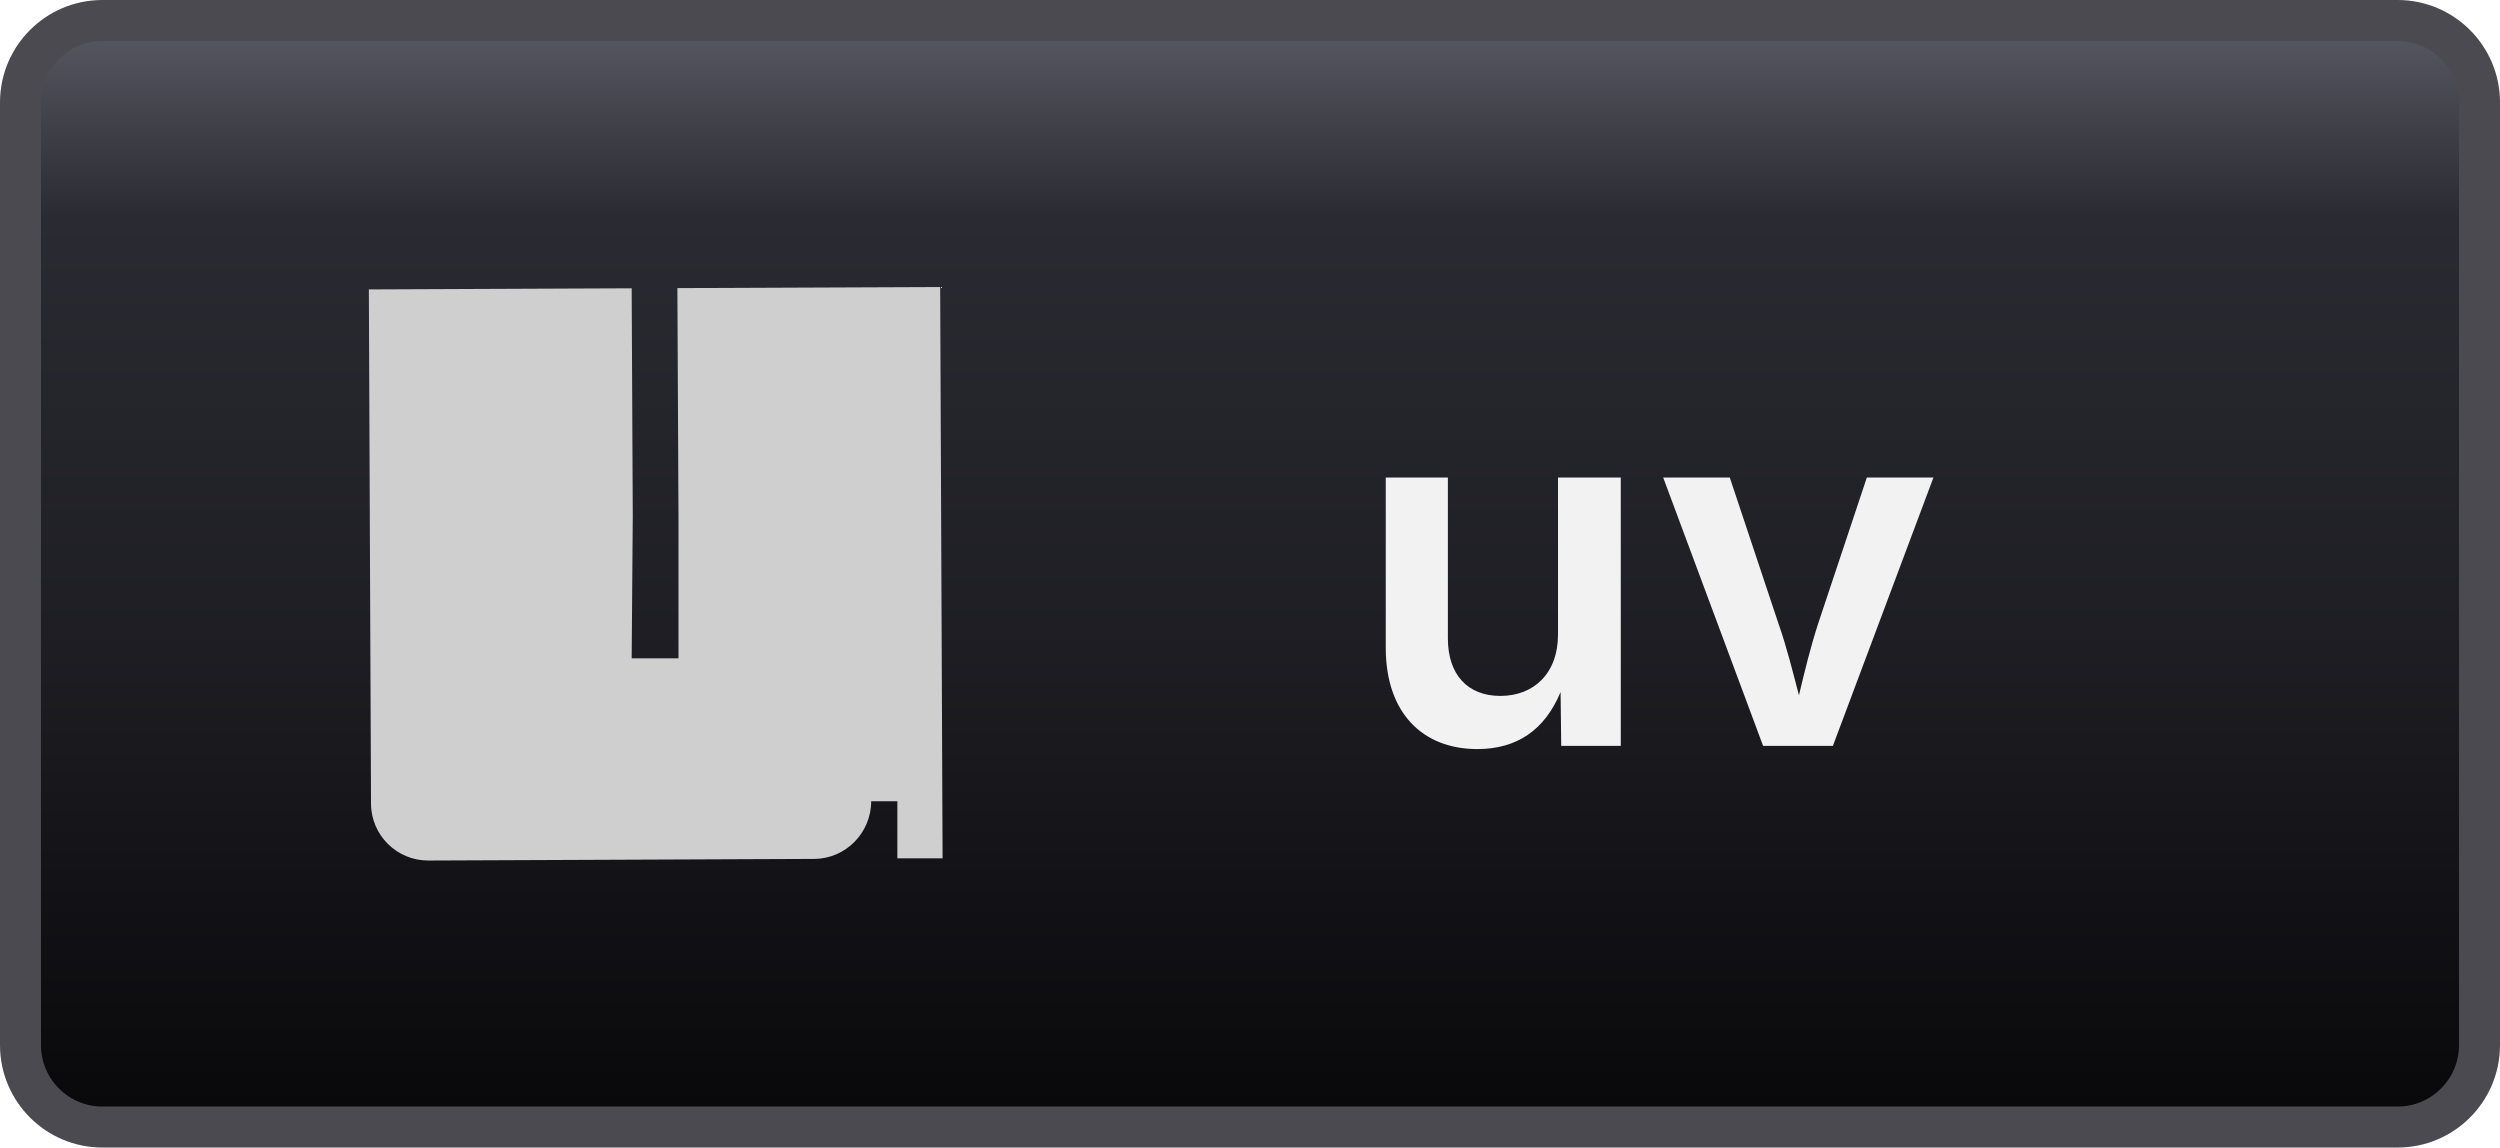
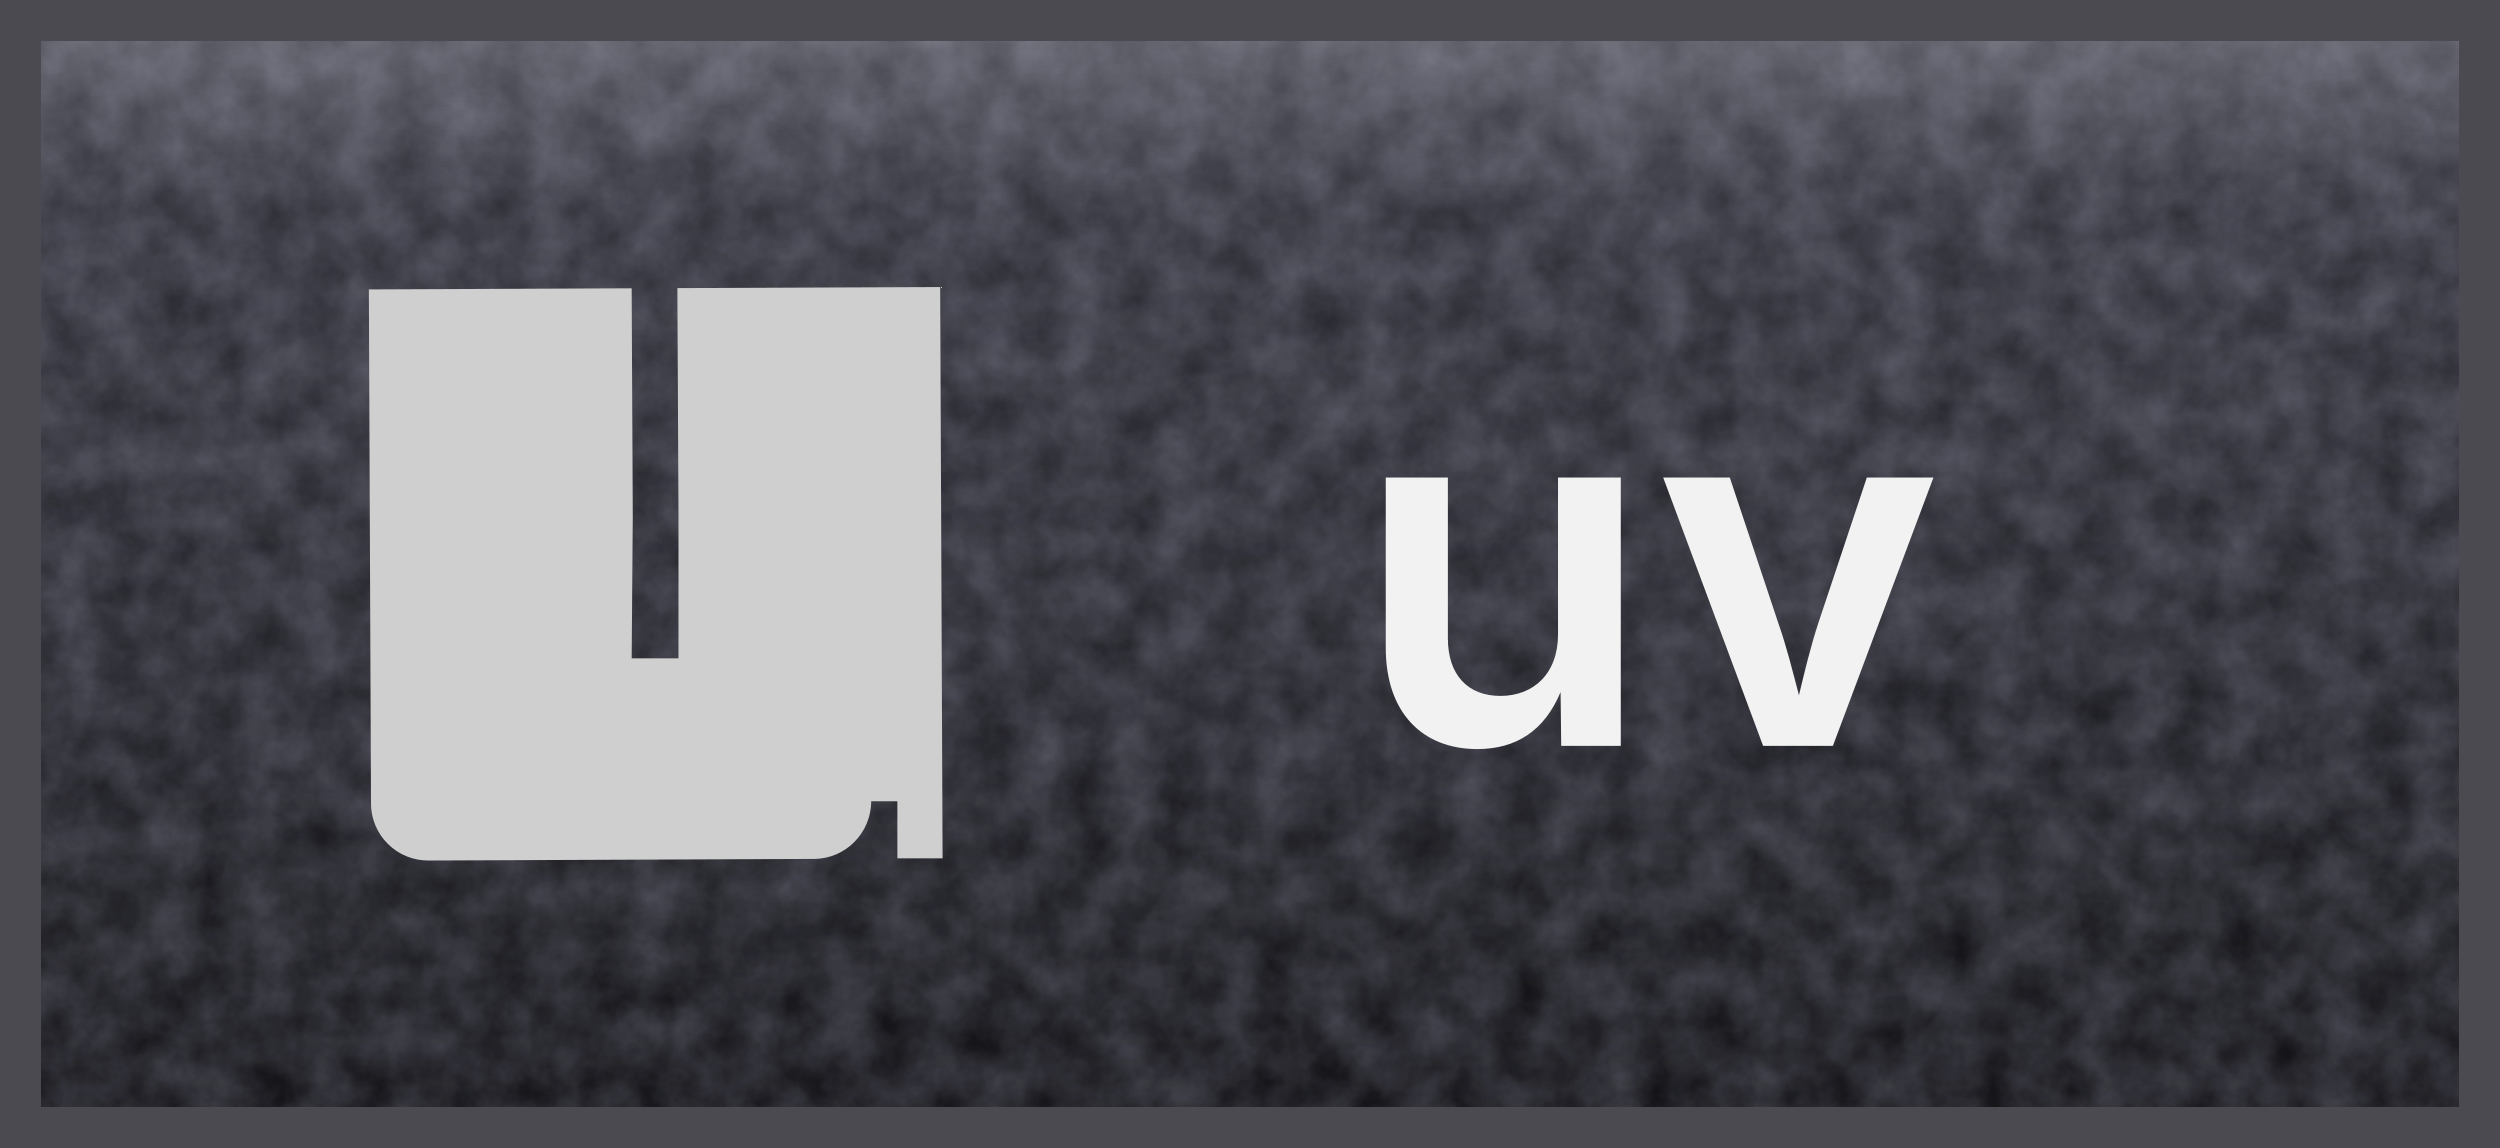
<svg xmlns="http://www.w3.org/2000/svg" width="61" height="28" viewBox="0 0 61 28" role="img" aria-label="uv">
  <defs>
    <linearGradient id="pt" x1="0" y1="0" x2="0" y2="1">
      <stop offset="0" stop-color="#5a5a64" />
      <stop offset="0.18" stop-color="#2a2a32" />
      <stop offset="0.55" stop-color="#1e1e24" />
      <stop offset="1" stop-color="#08080a" />
    </linearGradient>
+     <filter id="gn" x="0" y="0" width="1" height="1" filterUnits="objectBoundingBox" primitiveUnits="userSpaceOnUse" color-interpolation-filters="sRGB">
+       <feTurbulence type="fractalNoise" baseFrequency="0.85" numOctaves="4" seed="4" stitchTiles="stitch" result="n" />
+       <feColorMatrix type="matrix" values="0 0 0 0 0.78  0 0 0 0 0.78  0 0 0 0 0.82  0 0 0 0.45 0" in="n" result="g" />
+       <feBlend in="SourceGraphic" in2="g" mode="overlay" />
+     </filter>
  </defs>
-   <rect x="0.5" y="0.5" width="60" height="27" rx="2" fill="url(#pt)" stroke="#4a4a50" />
+   <rect x="0" y="0" width="61" height="28" shape-rendering="crispEdges" fill="url(#pt)" filter="url(#gn)" />
+   <rect x="0.5" y="0.5" width="60" height="27" fill="none" stroke="#4a4a50" shape-rendering="crispEdges" />
  <g transform="translate(9.00 7.00) scale(0.5833)" fill="#cfcfcf">
    <path d="m0 .106.05 11.95.04 9.56c.005 1.32 1.08 2.385 2.4 2.38l9.56-.04 5.975-.025.608-.003c1.316-.006 2.38-1.096 2.38-2.412h1.095v2.389L24 23.904 23.899.005 12.906.051l.046 9.524v5.964h-1.958L11.04 9.584 10.994.059Z" />
  </g>
  <text x="33" y="18.2" font-family="system-ui, -apple-system, Segoe UI, sans-serif" font-size="12" font-weight="600" fill="#f2f2f2">uv</text>
</svg>
